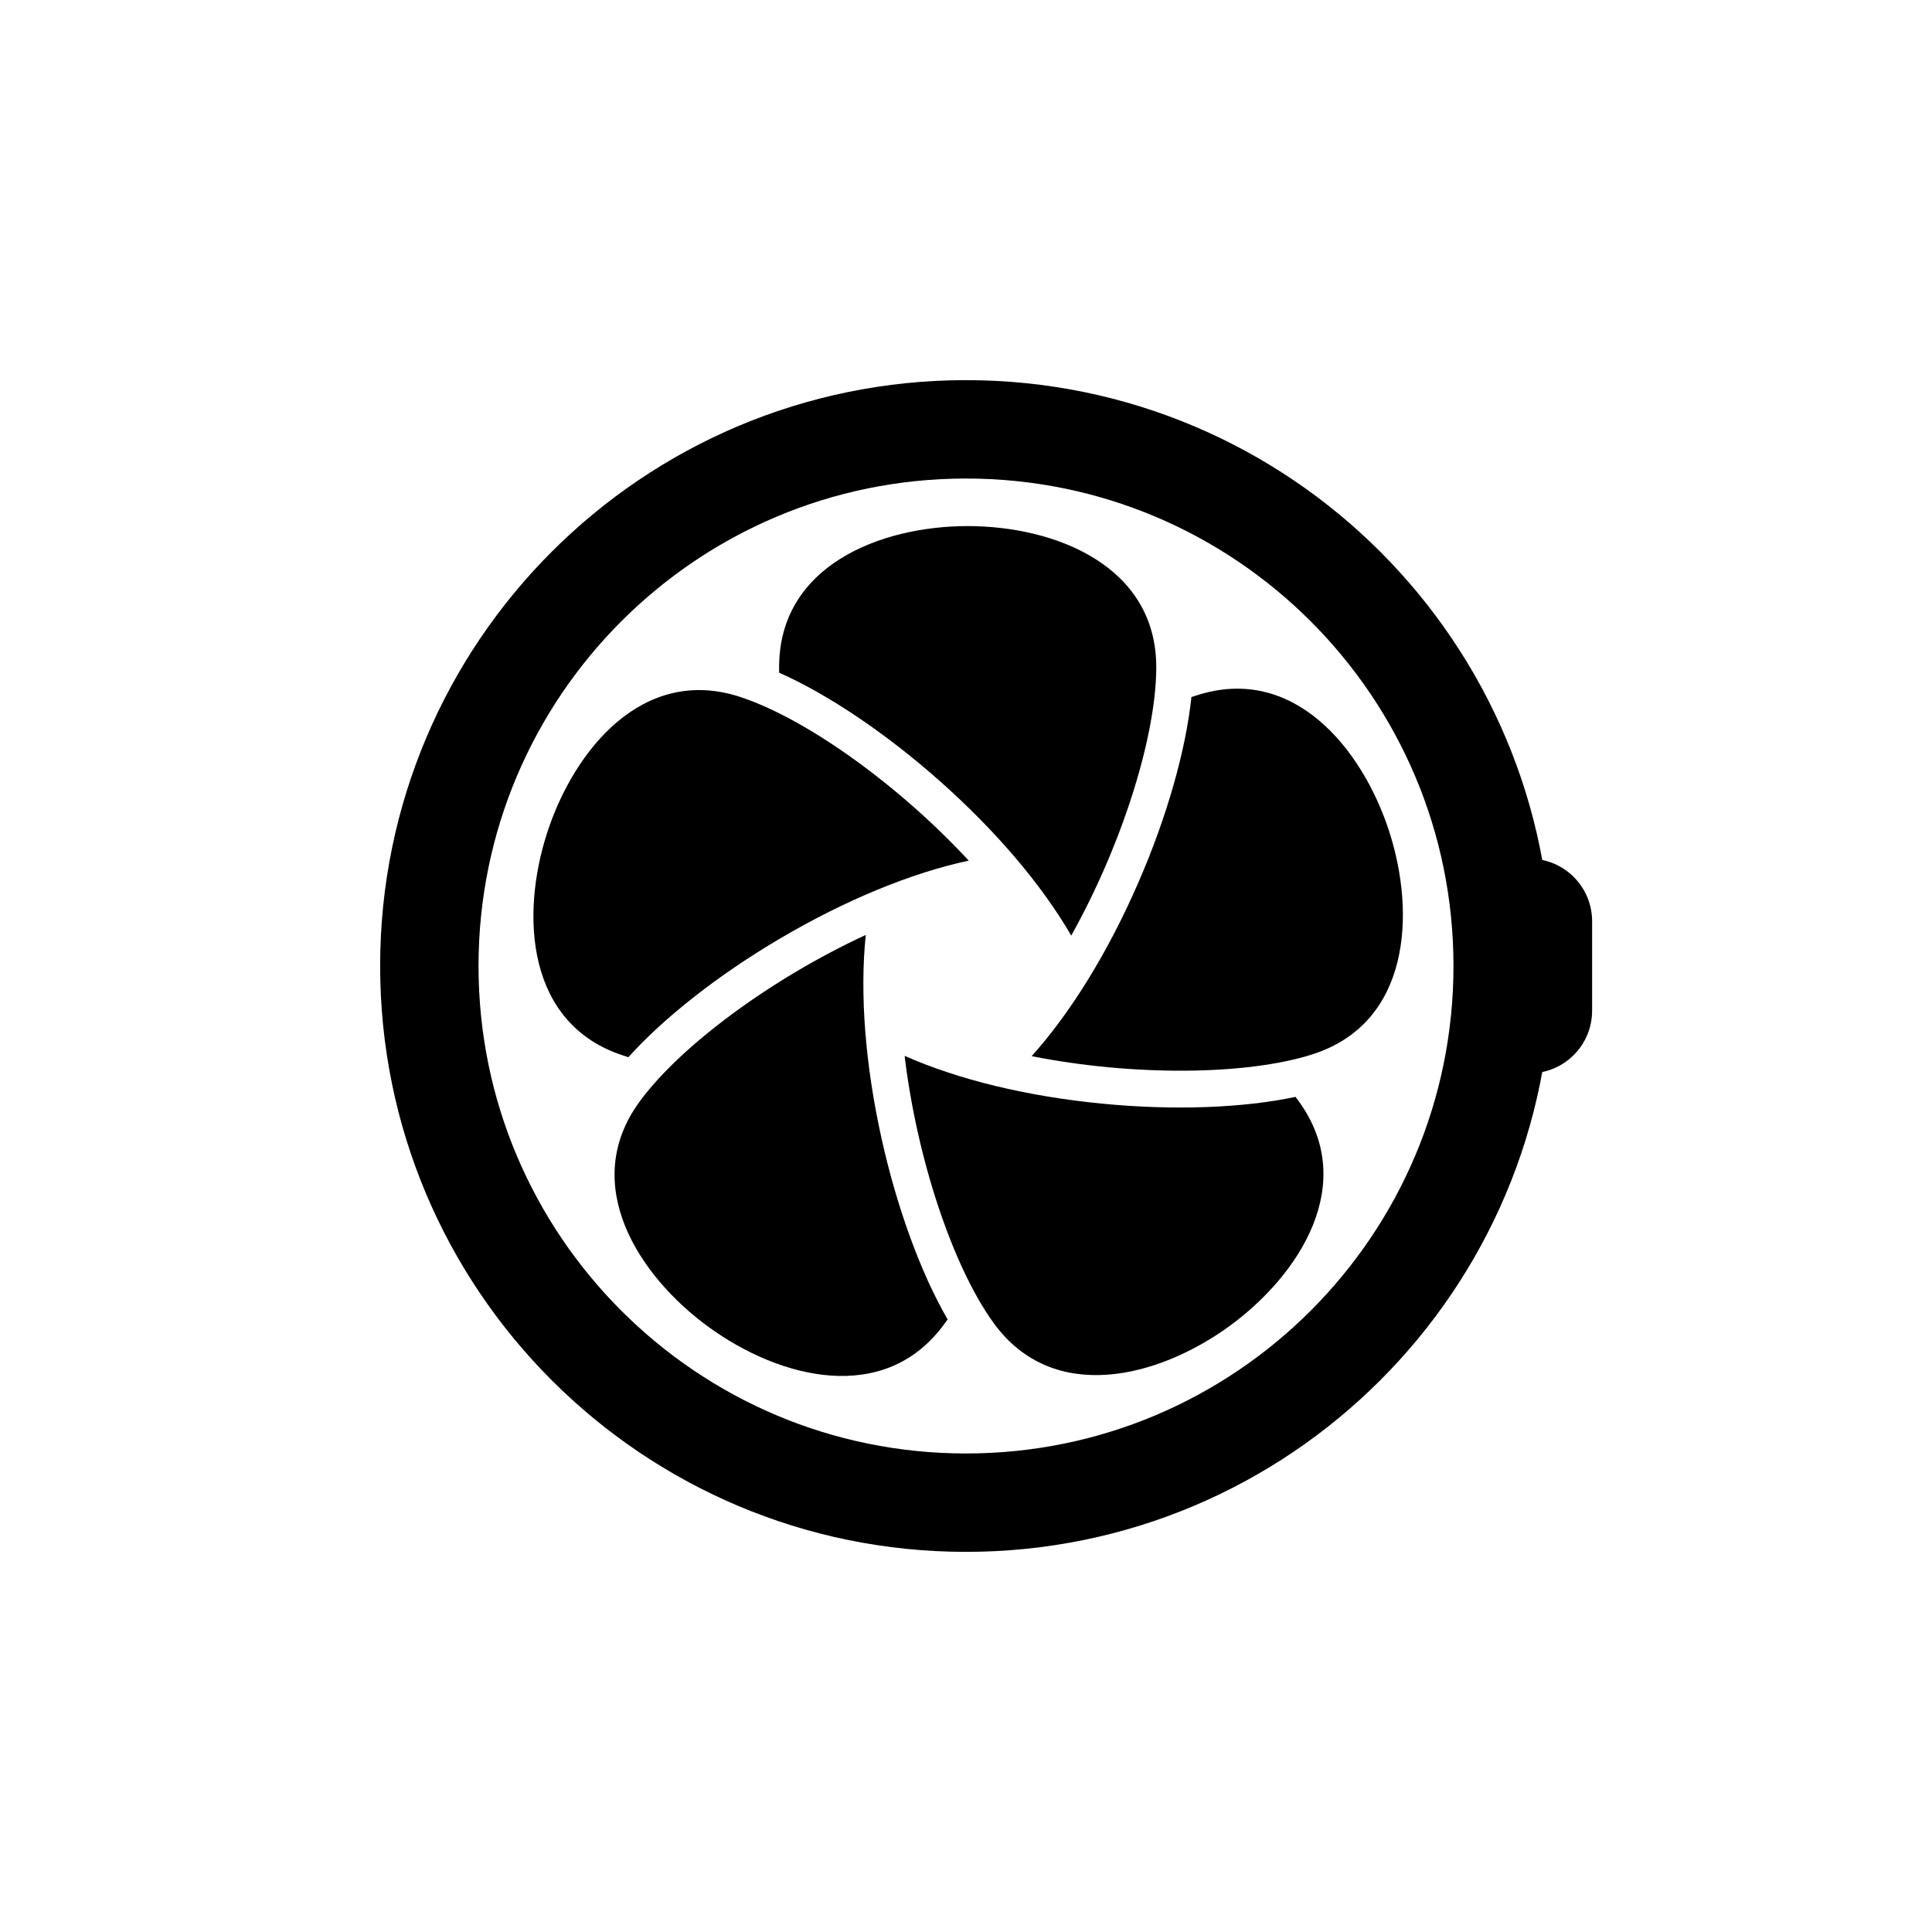
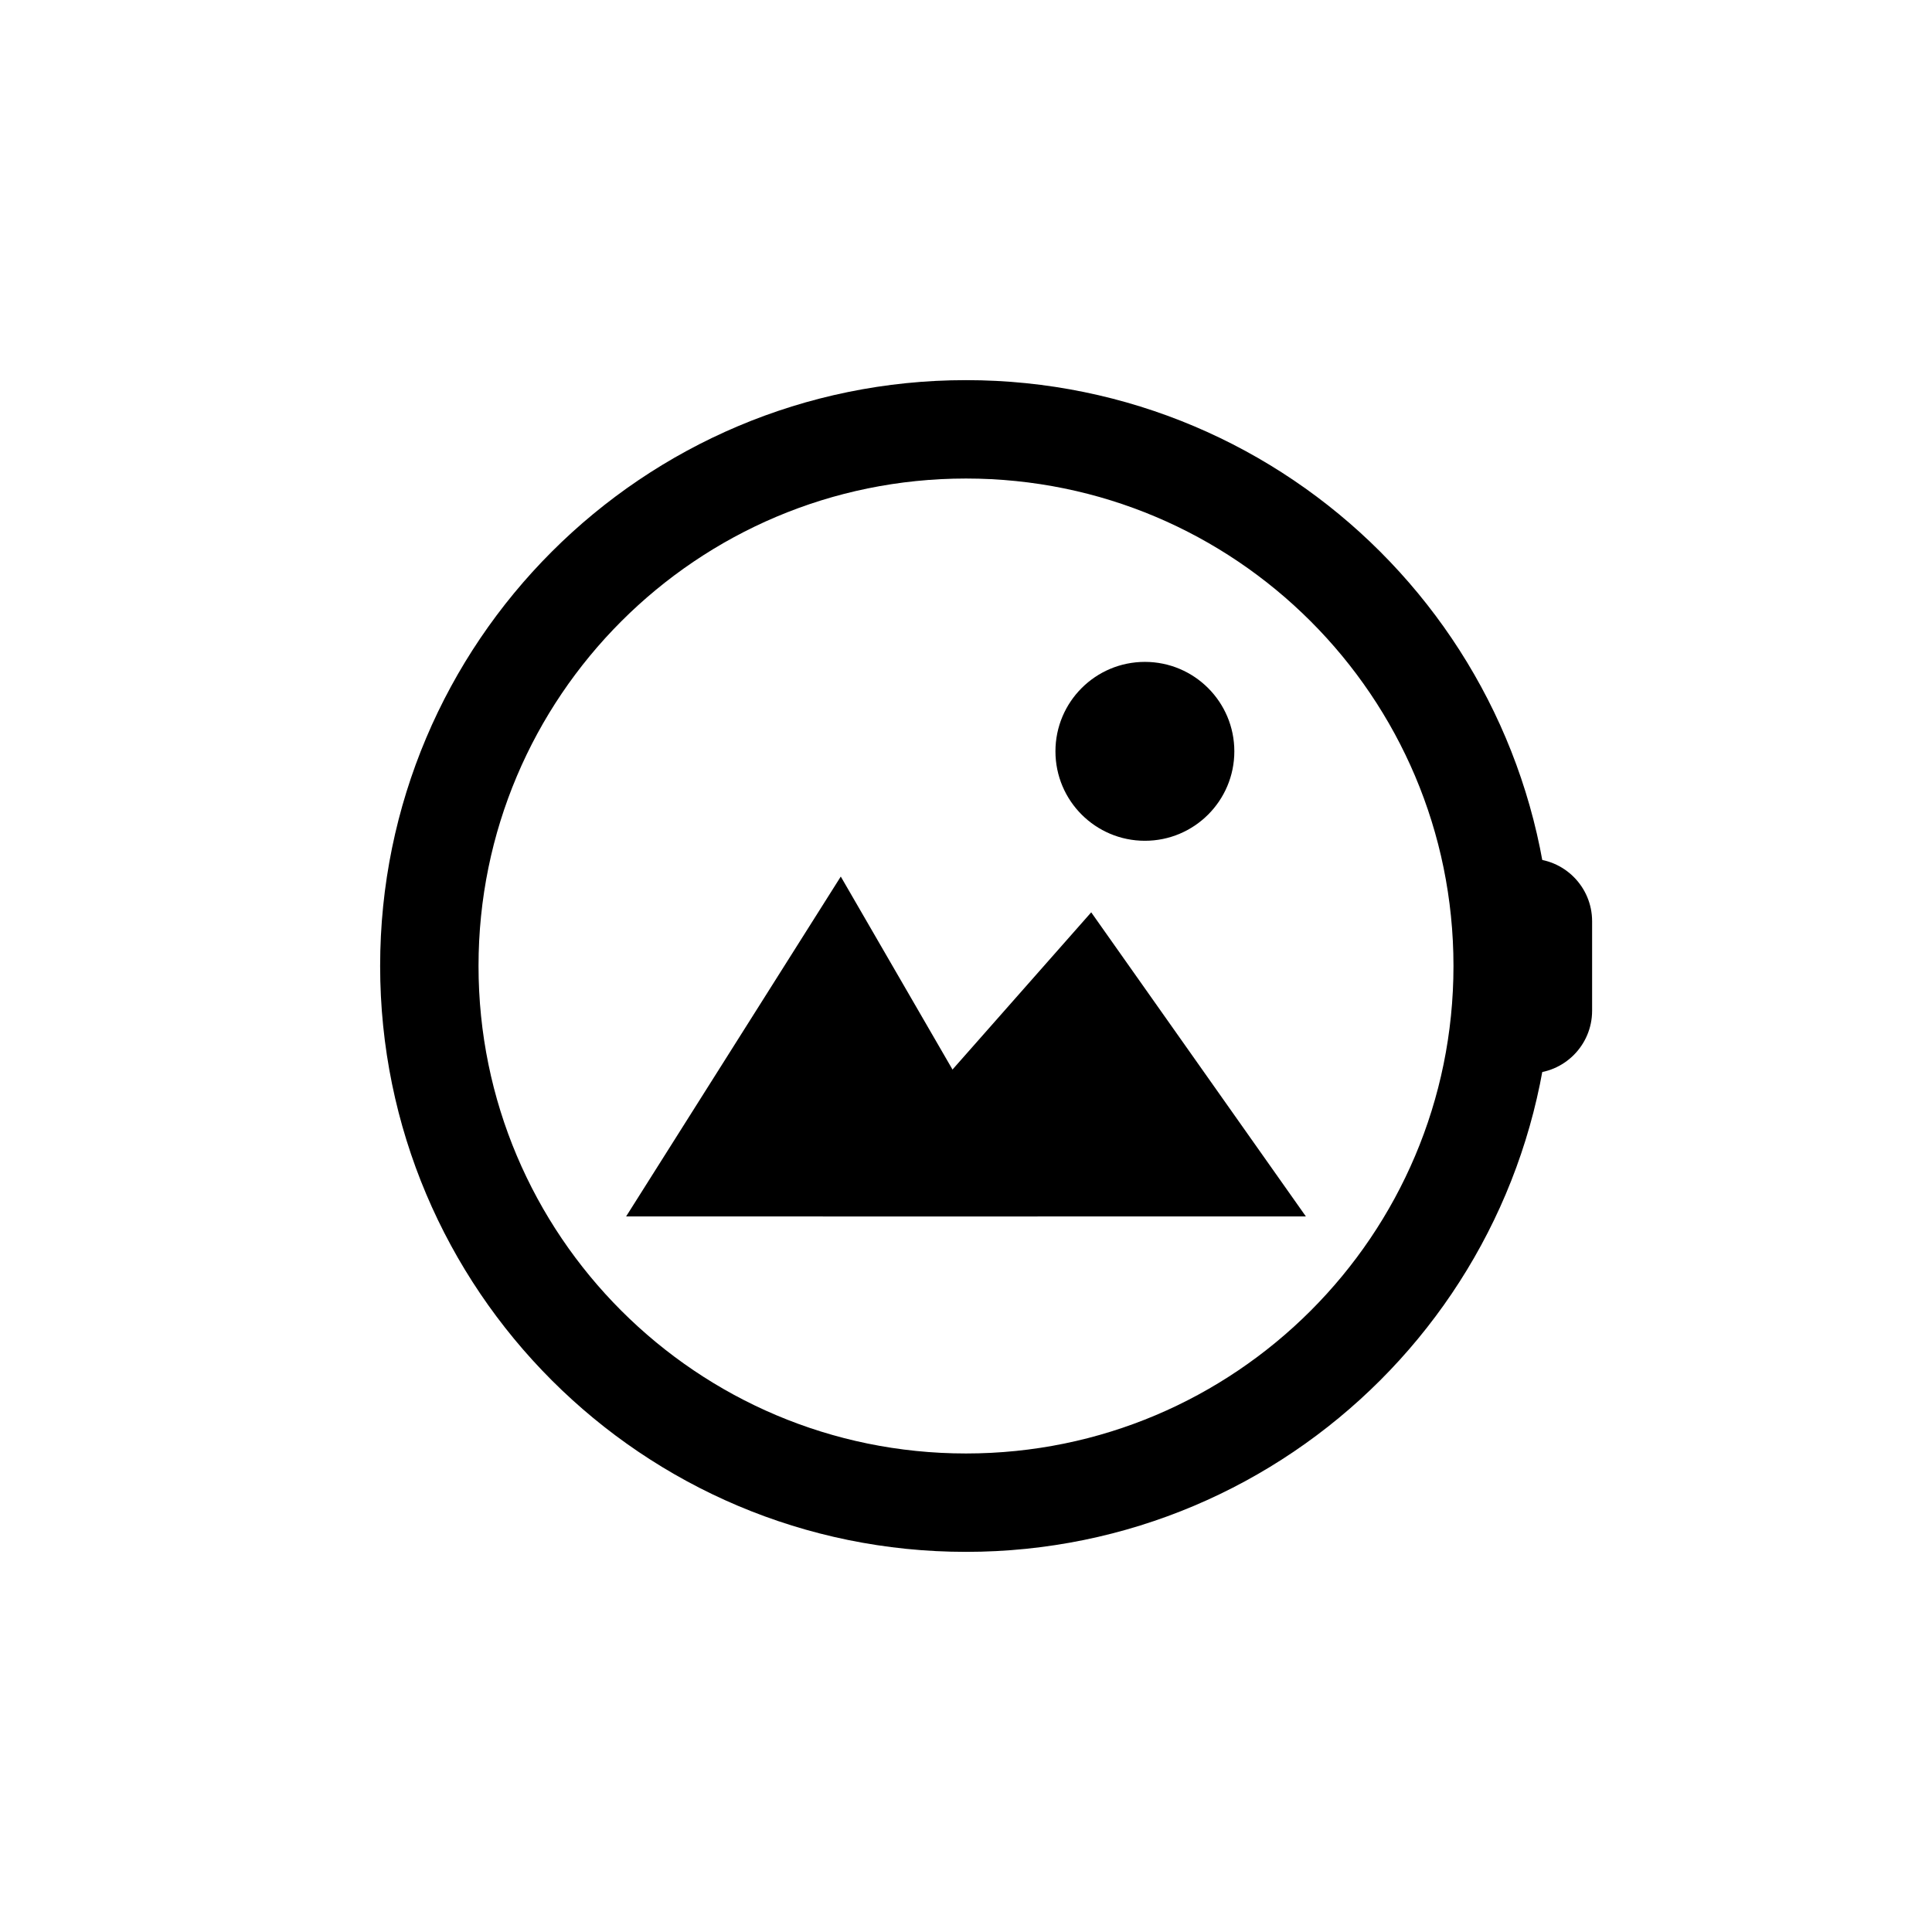
<svg xmlns="http://www.w3.org/2000/svg" viewBox="0 0 108 108" width="108" height="108">
  <path d="M85.5,48 A3.5,3.5 0 0 1 89,51.5 V56.5 A3.5,3.5 0 0 1 85.5,60 H82 V48 Z" fill="#000000" />
  <path d="M24,54 A30,30 0 1 1 84,54 A30,30 0 1 1 24,54 Z" fill="none" stroke="#000000" stroke-width="5.5" />
-   <g transform="translate(21.83,17.93) scale(0.267)">
-     <path d="M114.82,96.21c11.92,10.55,21.52,21.86,27.7,32.52c10.62-18.99,17.71-41.55,17.8-55.92c0-0.1,0-0.19,0-0.28 c0-21.26-21.21-29.54-39.48-29.54s-39.48,8.28-39.48,29.54c0,0.29,0,0.68,0,1.15C91.54,78.2,103.61,86.29,114.82,96.21z" fill="#000000" />
-     <path d="M49.8,154.19c7.45-8.29,18.88-17.27,31.77-24.86c13.72-8.07,27.44-13.71,39.49-16.3 c-14.78-15.96-34.04-29.68-47.68-34.21c-0.1-0.03-0.18-0.06-0.27-0.09c-20.22-6.57-34.65,11.05-40.3,28.42s-4.33,40.11,15.89,46.68 C48.99,153.93,49.35,154.05,49.8,154.19z" fill="#000000" />
-     <path d="M209.07,106.86c-5.65-17.38-20.07-34.99-40.3-28.42c-0.28,0.09-0.65,0.21-1.09,0.35 c-1.16,11.08-5.12,25.07-11.09,38.79c-6.35,14.6-14.14,27.23-22.36,36.39c21.34,4.23,44.99,4,58.68-0.35 c0.1-0.03,0.19-0.06,0.27-0.09C213.4,146.97,214.71,124.24,209.07,106.86z" fill="#000000" />
-     <path d="M102.8,171.18c-3.44-15.54-4.56-30.34-3.3-42.59c-19.75,9.12-38.75,23.2-47.27,34.78 c-0.06,0.08-0.11,0.16-0.16,0.23c-12.5,17.2-0.2,36.37,14.58,47.11s36.81,16.51,49.31-0.69c0.17-0.24,0.4-0.55,0.68-0.93 C111.05,199.44,106.04,185.79,102.8,171.18z" fill="#000000" />
-     <path d="M189.48,162.49c-10.9,2.33-25.42,2.88-40.32,1.44c-15.84-1.53-30.26-5.03-41.52-10.02 c2.57,21.6,10.09,44.02,18.47,55.7c0.06,0.08,0.11,0.16,0.16,0.23c12.5,17.2,34.52,11.43,49.31,0.69 c14.78-10.74,27.08-29.9,14.58-47.11C189.99,163.18,189.76,162.86,189.48,162.49z" fill="#000000" />
-   </g>
+   <path d="M64,37 A5,5 0 1 1 64,47 A5,5 0 1 1 64,37 Z" fill="#000000" />
+   <path d="M35,68 L47,49 L58,68 Z" fill="#000000" />
+   <path d="M46,68 L61,51 L73,68 Z" fill="#000000" />
</svg>
